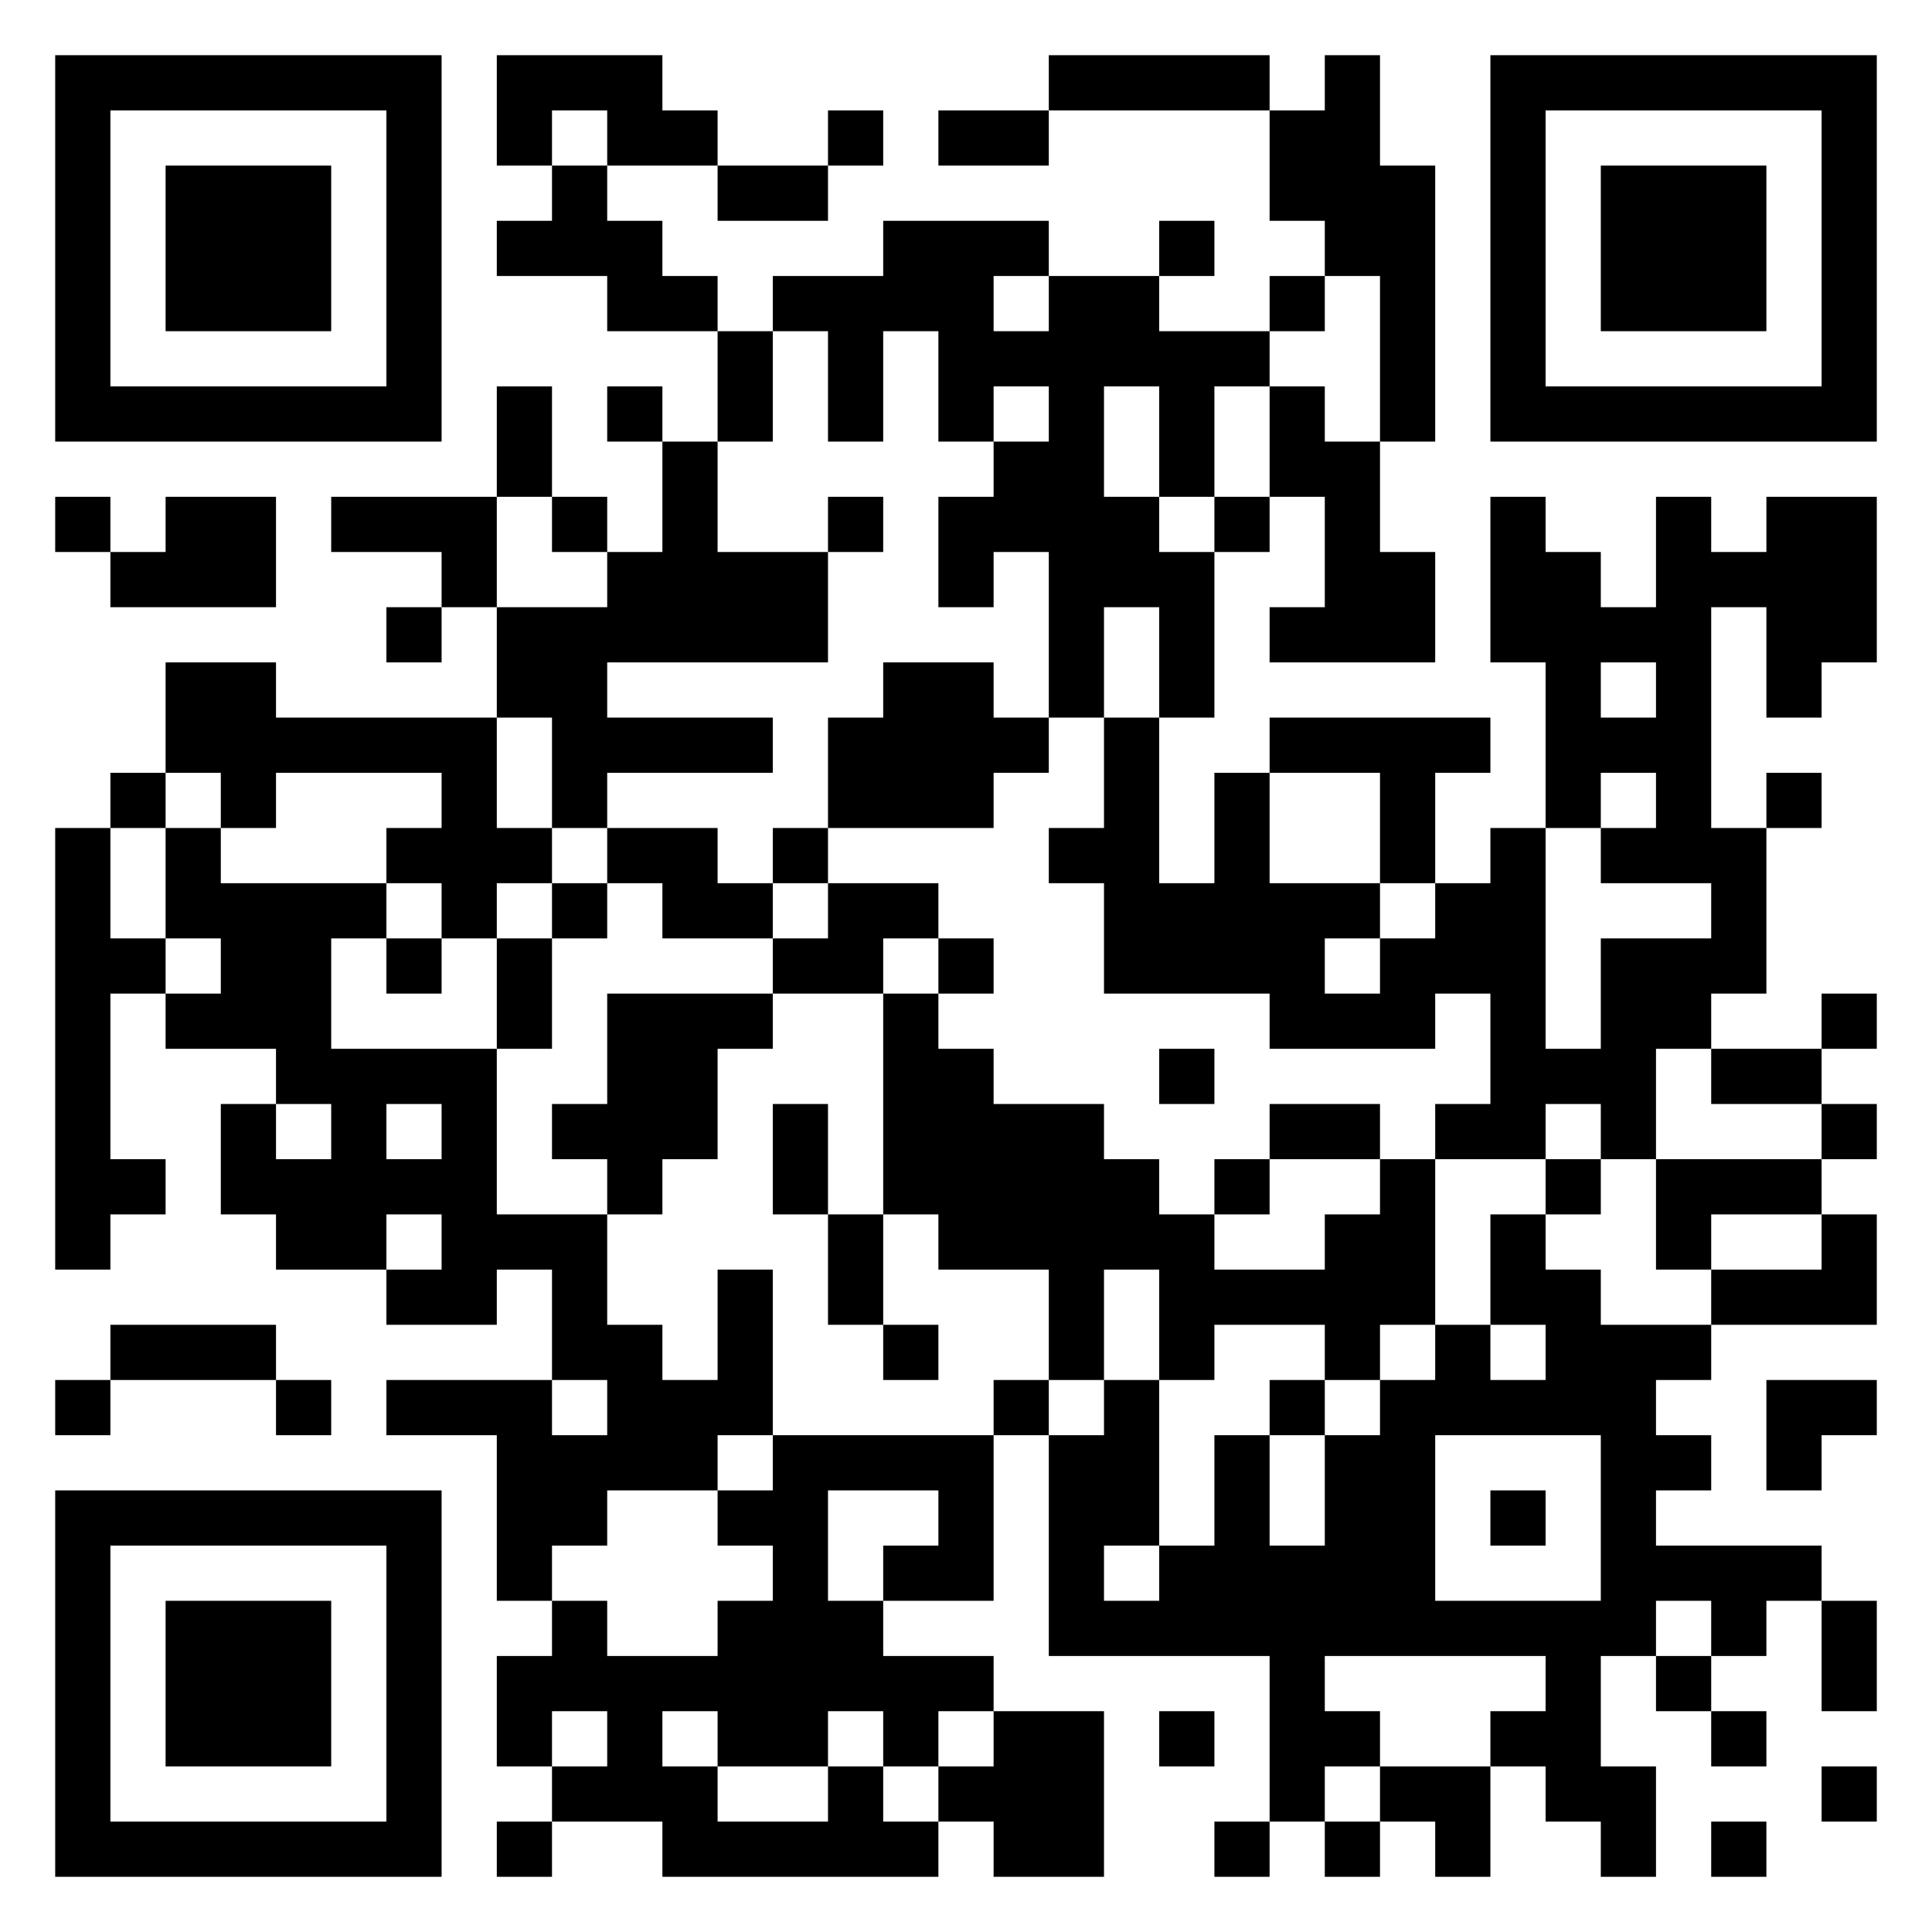
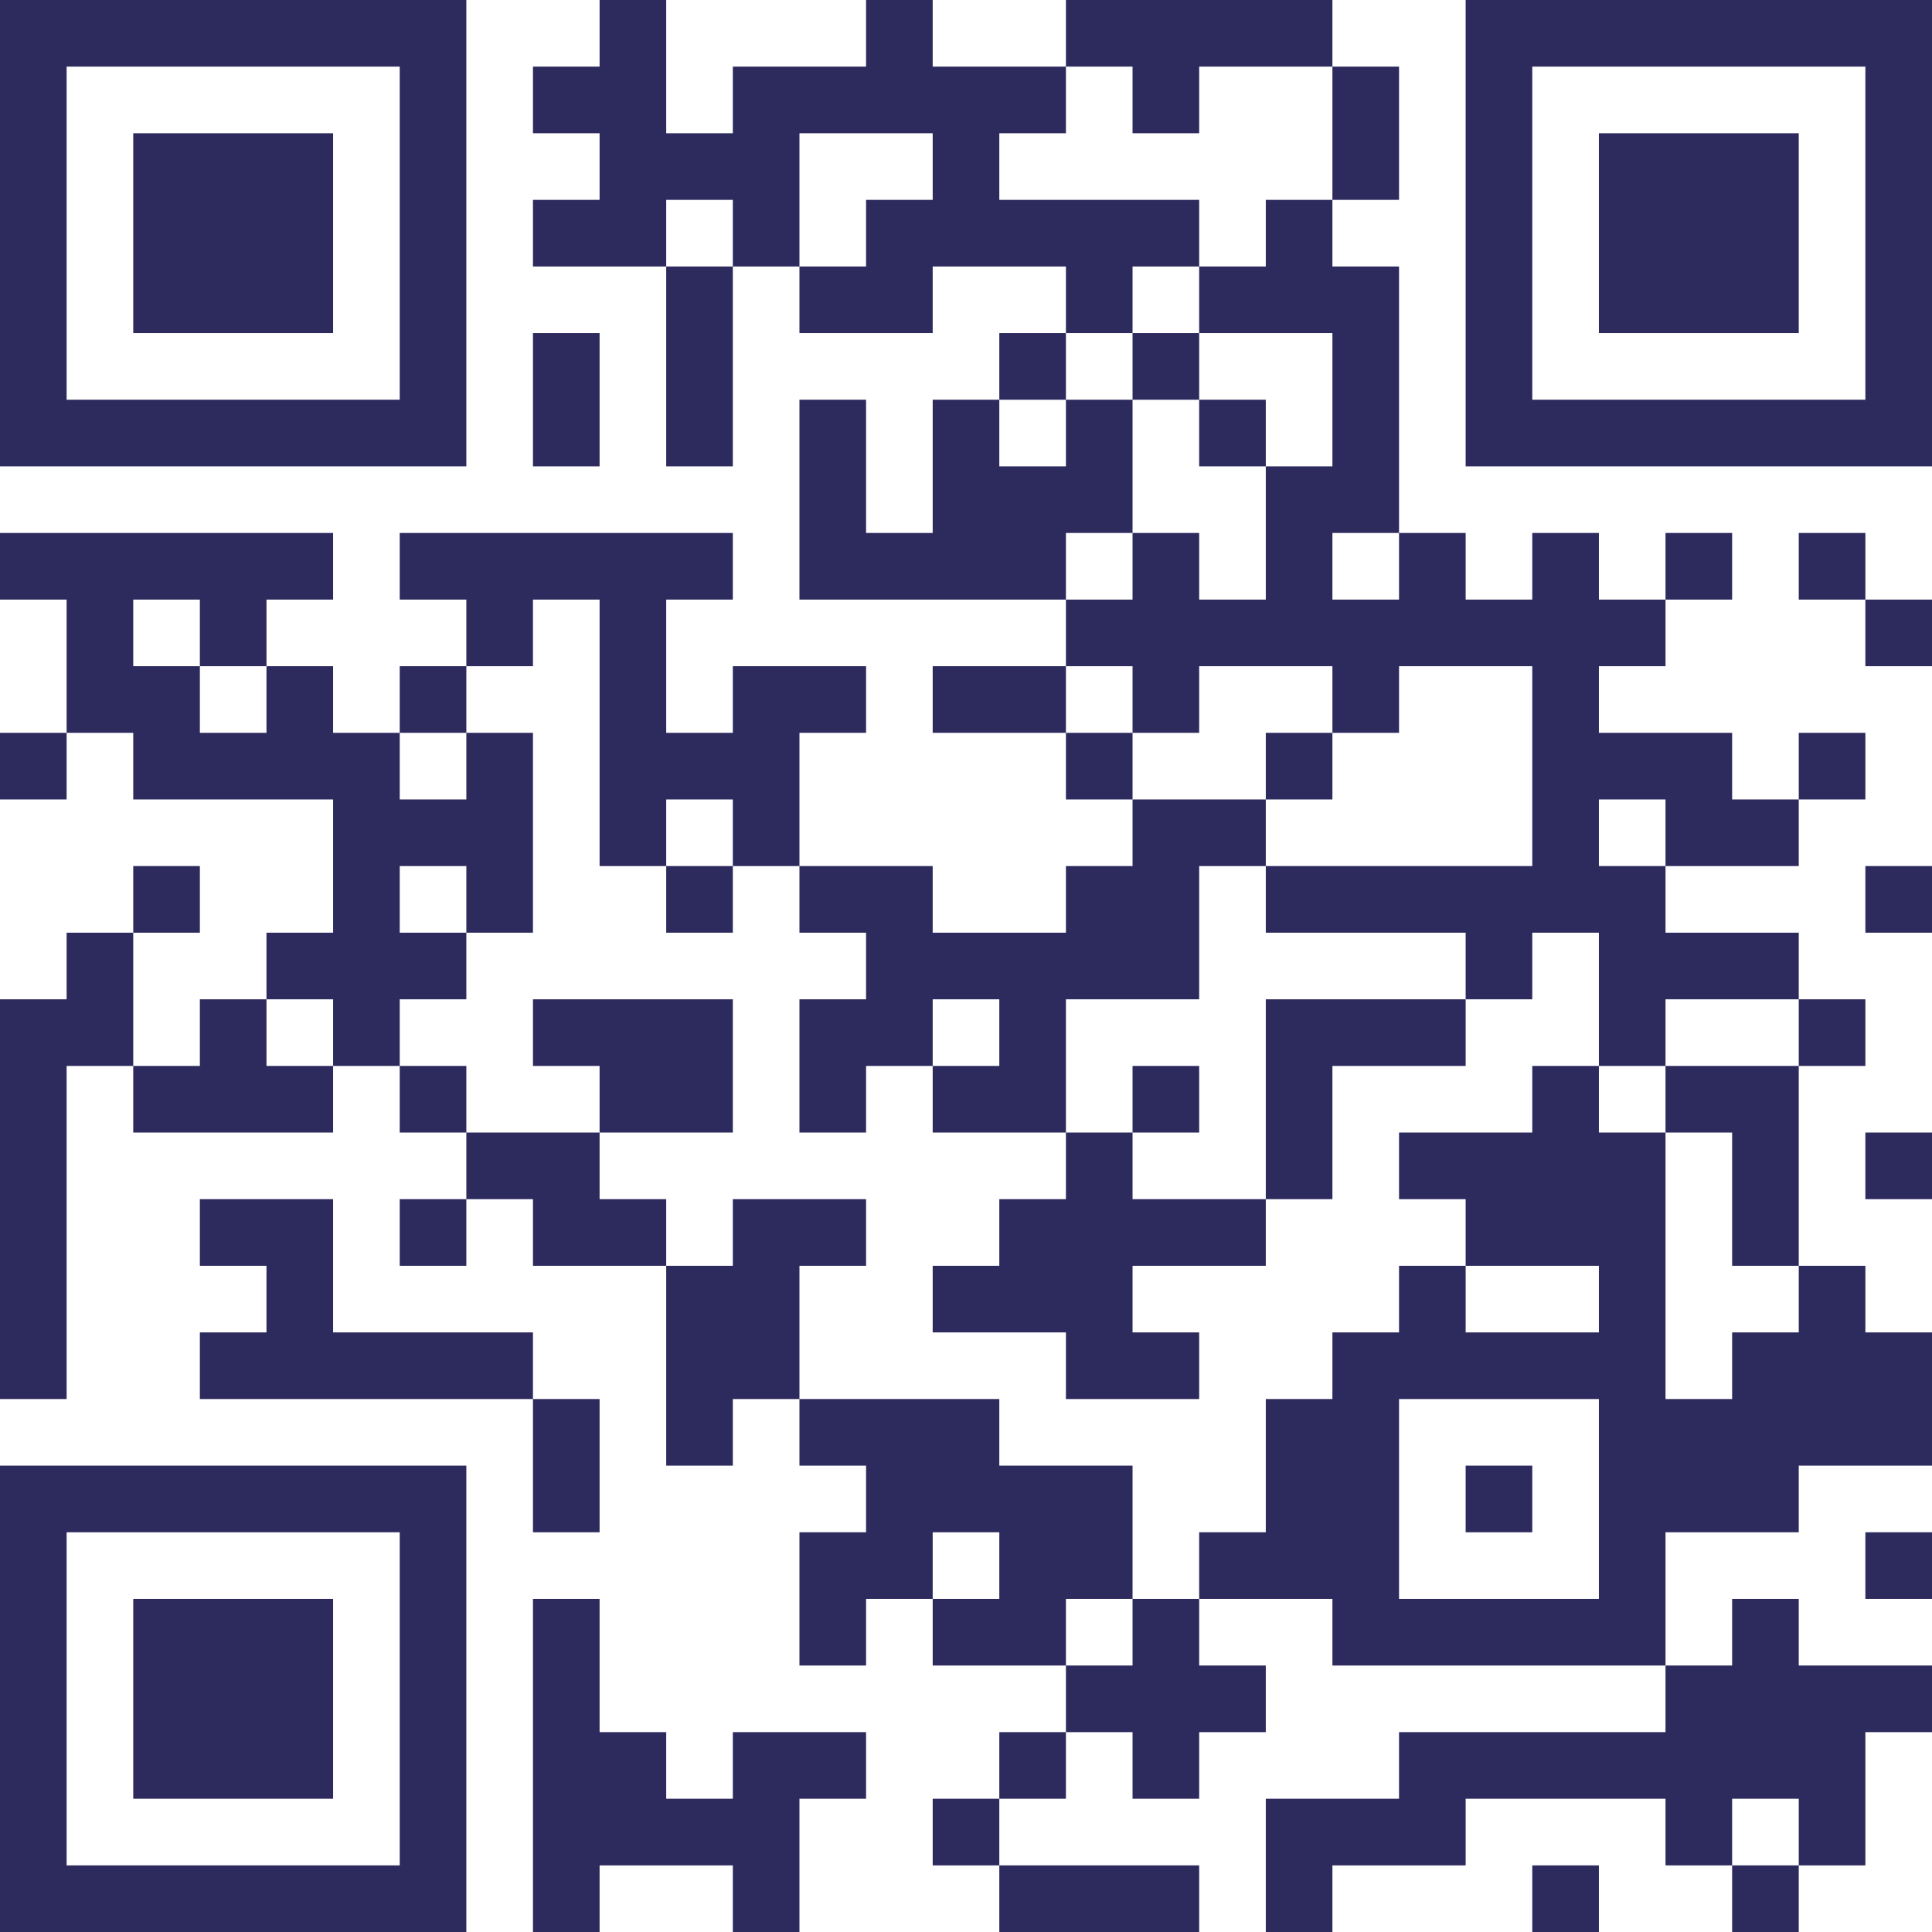
- <svg xmlns="http://www.w3.org/2000/svg" width="14mm" height="14mm" version="1.1" viewBox="0 0 14 14">
-   <path d="M0.4,0.4H0.8V0.8H0.4zM0.8,0.4H1.2V0.8H0.8zM1.2,0.4H1.6V0.8H1.2zM1.6,0.4H2V0.8H1.6zM2,0.4H2.4V0.8H2zM2.4,0.4H2.8V0.8H2.4zM2.8,0.4H3.2V0.8H2.8zM3.6,0.4H4V0.8H3.6zM4,0.4H4.4V0.8H4zM4.4,0.4H4.8V0.8H4.4zM7.6,0.4H8V0.8H7.6zM8,0.4H8.4V0.8H8zM8.4,0.4H8.8V0.8H8.4zM8.8,0.4H9.2V0.8H8.8zM9.6,0.4H10V0.8H9.6zM10.8,0.4H11.2V0.8H10.8zM11.2,0.4H11.6V0.8H11.2zM11.6,0.4H12V0.8H11.6zM12,0.4H12.4V0.8H12zM12.4,0.4H12.8V0.8H12.4zM12.8,0.4H13.2V0.8H12.8zM13.2,0.4H13.6V0.8H13.2zM0.4,0.8H0.8V1.2H0.4zM2.8,0.8H3.2V1.2H2.8zM3.6,0.8H4V1.2H3.6zM4.4,0.8H4.8V1.2H4.4zM4.8,0.8H5.2V1.2H4.8zM6,0.8H6.4V1.2H6zM6.8,0.8H7.2V1.2H6.8zM7.2,0.8H7.6V1.2H7.2zM9.2,0.8H9.6V1.2H9.2zM9.6,0.8H10V1.2H9.6zM10.8,0.8H11.2V1.2H10.8zM13.2,0.8H13.6V1.2H13.2zM0.4,1.2H0.8V1.6H0.4zM1.2,1.2H1.6V1.6H1.2zM1.6,1.2H2V1.6H1.6zM2,1.2H2.4V1.6H2zM2.8,1.2H3.2V1.6H2.8zM4,1.2H4.4V1.6H4zM5.2,1.2H5.6V1.6H5.2zM5.6,1.2H6V1.6H5.6zM9.2,1.2H9.6V1.6H9.2zM9.6,1.2H10V1.6H9.6zM10,1.2H10.4V1.6H10zM10.8,1.2H11.2V1.6H10.8zM11.6,1.2H12V1.6H11.6zM12,1.2H12.4V1.6H12zM12.4,1.2H12.8V1.6H12.4zM13.2,1.2H13.6V1.6H13.2zM0.4,1.6H0.8V2H0.4zM1.2,1.6H1.6V2H1.2zM1.6,1.6H2V2H1.6zM2,1.6H2.4V2H2zM2.8,1.6H3.2V2H2.8zM3.6,1.6H4V2H3.6zM4,1.6H4.4V2H4zM4.4,1.6H4.8V2H4.4zM6.4,1.6H6.8V2H6.4zM6.8,1.6H7.2V2H6.8zM7.2,1.6H7.6V2H7.2zM8.4,1.6H8.8V2H8.4zM9.6,1.6H10V2H9.6zM10,1.6H10.4V2H10zM10.8,1.6H11.2V2H10.8zM11.6,1.6H12V2H11.6zM12,1.6H12.4V2H12zM12.4,1.6H12.8V2H12.4zM13.2,1.6H13.6V2H13.2zM0.4,2H0.8V2.4H0.4zM1.2,2H1.6V2.4H1.2zM1.6,2H2V2.4H1.6zM2,2H2.4V2.4H2zM2.8,2H3.2V2.4H2.8zM4.4,2H4.8V2.4H4.4zM4.8,2H5.2V2.4H4.8zM5.6,2H6V2.4H5.6zM6,2H6.4V2.4H6zM6.4,2H6.8V2.4H6.4zM6.8,2H7.2V2.4H6.8zM7.6,2H8V2.4H7.6zM8,2H8.4V2.4H8zM9.2,2H9.6V2.4H9.2zM10,2H10.4V2.4H10zM10.8,2H11.2V2.4H10.8zM11.6,2H12V2.4H11.6zM12,2H12.4V2.4H12zM12.4,2H12.8V2.4H12.4zM13.2,2H13.6V2.4H13.2zM0.4,2.4H0.8V2.8H0.4zM2.8,2.4H3.2V2.8H2.8zM5.2,2.4H5.6V2.8H5.2zM6,2.4H6.4V2.8H6zM6.8,2.4H7.2V2.8H6.8zM7.2,2.4H7.6V2.8H7.2zM7.6,2.4H8V2.8H7.6zM8,2.4H8.4V2.8H8zM8.4,2.4H8.8V2.8H8.4zM8.8,2.4H9.2V2.8H8.8zM10,2.4H10.4V2.8H10zM10.8,2.4H11.2V2.8H10.8zM13.2,2.4H13.6V2.8H13.2zM0.4,2.8H0.8V3.2H0.4zM0.8,2.8H1.2V3.2H0.8zM1.2,2.8H1.6V3.2H1.2zM1.6,2.8H2V3.2H1.6zM2,2.8H2.4V3.2H2zM2.4,2.8H2.8V3.2H2.4zM2.8,2.8H3.2V3.2H2.8zM3.6,2.8H4V3.2H3.6zM4.4,2.8H4.8V3.2H4.4zM5.2,2.8H5.6V3.2H5.2zM6,2.8H6.4V3.2H6zM6.8,2.8H7.2V3.2H6.8zM7.6,2.8H8V3.2H7.6zM8.4,2.8H8.8V3.2H8.4zM9.2,2.8H9.6V3.2H9.2zM10,2.8H10.4V3.2H10zM10.8,2.8H11.2V3.2H10.8zM11.2,2.8H11.6V3.2H11.2zM11.6,2.8H12V3.2H11.6zM12,2.8H12.4V3.2H12zM12.4,2.8H12.8V3.2H12.4zM12.8,2.8H13.2V3.2H12.8zM13.2,2.8H13.6V3.2H13.2zM3.6,3.2H4V3.6H3.6zM4.8,3.2H5.2V3.6H4.8zM7.2,3.2H7.6V3.6H7.2zM7.6,3.2H8V3.6H7.6zM8.4,3.2H8.8V3.6H8.4zM9.2,3.2H9.6V3.6H9.2zM9.6,3.2H10V3.6H9.6zM0.4,3.6H0.8V4H0.4zM1.2,3.6H1.6V4H1.2zM1.6,3.6H2V4H1.6zM2.4,3.6H2.8V4H2.4zM2.8,3.6H3.2V4H2.8zM3.2,3.6H3.6V4H3.2zM4,3.6H4.4V4H4zM4.8,3.6H5.2V4H4.8zM6,3.6H6.4V4H6zM6.8,3.6H7.2V4H6.8zM7.2,3.6H7.6V4H7.2zM7.6,3.6H8V4H7.6zM8,3.6H8.4V4H8zM8.8,3.6H9.2V4H8.8zM9.6,3.6H10V4H9.6zM10.8,3.6H11.2V4H10.8zM12,3.6H12.4V4H12zM12.8,3.6H13.2V4H12.8zM13.2,3.6H13.6V4H13.2zM0.8,4H1.2V4.4H0.8zM1.2,4H1.6V4.4H1.2zM1.6,4H2V4.4H1.6zM3.2,4H3.6V4.4H3.2zM4.4,4H4.8V4.4H4.4zM4.8,4H5.2V4.4H4.8zM5.2,4H5.6V4.4H5.2zM5.6,4H6V4.4H5.6zM6.8,4H7.2V4.4H6.8zM7.6,4H8V4.4H7.6zM8,4H8.4V4.4H8zM8.4,4H8.8V4.4H8.4zM9.6,4H10V4.4H9.6zM10,4H10.4V4.4H10zM10.8,4H11.2V4.4H10.8zM11.2,4H11.6V4.4H11.2zM12,4H12.4V4.4H12zM12.4,4H12.8V4.4H12.4zM12.8,4H13.2V4.4H12.8zM13.2,4H13.6V4.4H13.2zM2.8,4.4H3.2V4.8H2.8zM3.6,4.4H4V4.8H3.6zM4,4.4H4.4V4.8H4zM4.4,4.4H4.8V4.8H4.4zM4.8,4.4H5.2V4.8H4.8zM5.2,4.4H5.6V4.8H5.2zM5.6,4.4H6V4.8H5.6zM7.6,4.4H8V4.8H7.6zM8.4,4.4H8.8V4.8H8.4zM9.2,4.4H9.6V4.8H9.2zM9.6,4.4H10V4.8H9.6zM10,4.4H10.4V4.8H10zM10.8,4.4H11.2V4.8H10.8zM11.2,4.4H11.6V4.8H11.2zM11.6,4.4H12V4.8H11.6zM12,4.4H12.4V4.8H12zM12.8,4.4H13.2V4.8H12.8zM13.2,4.4H13.6V4.8H13.2zM1.2,4.8H1.6V5.2H1.2zM1.6,4.8H2V5.2H1.6zM3.6,4.8H4V5.2H3.6zM4,4.8H4.4V5.2H4zM6.4,4.8H6.8V5.2H6.4zM6.8,4.8H7.2V5.2H6.8zM7.6,4.8H8V5.2H7.6zM8.4,4.8H8.8V5.2H8.4zM11.2,4.8H11.6V5.2H11.2zM12,4.8H12.4V5.2H12zM12.8,4.8H13.2V5.2H12.8zM1.2,5.2H1.6V5.6H1.2zM1.6,5.2H2V5.6H1.6zM2,5.2H2.4V5.6H2zM2.4,5.2H2.8V5.6H2.4zM2.8,5.2H3.2V5.6H2.8zM3.2,5.2H3.6V5.6H3.2zM4,5.2H4.4V5.6H4zM4.4,5.2H4.8V5.6H4.4zM4.8,5.2H5.2V5.6H4.8zM5.2,5.2H5.6V5.6H5.2zM6,5.2H6.4V5.6H6zM6.4,5.2H6.8V5.6H6.4zM6.8,5.2H7.2V5.6H6.8zM7.2,5.2H7.6V5.6H7.2zM8,5.2H8.4V5.6H8zM9.2,5.2H9.6V5.6H9.2zM9.6,5.2H10V5.6H9.6zM10,5.2H10.4V5.6H10zM10.4,5.2H10.8V5.6H10.4zM11.2,5.2H11.6V5.6H11.2zM11.6,5.2H12V5.6H11.6zM12,5.2H12.4V5.6H12zM0.8,5.6H1.2V6H0.8zM1.6,5.6H2V6H1.6zM3.2,5.6H3.6V6H3.2zM4,5.6H4.4V6H4zM6,5.6H6.4V6H6zM6.4,5.6H6.8V6H6.4zM6.8,5.6H7.2V6H6.8zM8,5.6H8.4V6H8zM8.8,5.6H9.2V6H8.8zM10,5.6H10.4V6H10zM11.2,5.6H11.6V6H11.2zM12,5.6H12.4V6H12zM12.8,5.6H13.2V6H12.8zM0.4,6H0.8V6.4H0.4zM1.2,6H1.6V6.4H1.2zM2.8,6H3.2V6.4H2.8zM3.2,6H3.6V6.4H3.2zM3.6,6H4V6.4H3.6zM4.4,6H4.8V6.4H4.4zM4.8,6H5.2V6.4H4.8zM5.6,6H6V6.4H5.6zM7.6,6H8V6.4H7.6zM8,6H8.4V6.4H8zM8.8,6H9.2V6.4H8.8zM10,6H10.4V6.4H10zM10.8,6H11.2V6.4H10.8zM11.6,6H12V6.4H11.6zM12,6H12.4V6.4H12zM12.4,6H12.8V6.4H12.4zM0.4,6.4H0.8V6.8H0.4zM1.2,6.4H1.6V6.8H1.2zM1.6,6.4H2V6.8H1.6zM2,6.4H2.4V6.8H2zM2.4,6.4H2.8V6.8H2.4zM3.2,6.4H3.6V6.8H3.2zM4,6.4H4.4V6.8H4zM4.8,6.4H5.2V6.8H4.8zM5.2,6.4H5.6V6.8H5.2zM6,6.4H6.4V6.8H6zM6.4,6.4H6.8V6.8H6.4zM8,6.4H8.4V6.8H8zM8.4,6.4H8.8V6.8H8.4zM8.8,6.4H9.2V6.8H8.8zM9.2,6.4H9.6V6.8H9.2zM9.6,6.4H10V6.8H9.6zM10.4,6.4H10.8V6.8H10.4zM10.8,6.4H11.2V6.8H10.8zM12.4,6.4H12.8V6.8H12.4zM0.4,6.8H0.8V7.2H0.4zM0.8,6.8H1.2V7.2H0.8zM1.6,6.8H2V7.2H1.6zM2,6.8H2.4V7.2H2zM2.8,6.8H3.2V7.2H2.8zM3.6,6.8H4V7.2H3.6zM5.6,6.8H6V7.2H5.6zM6,6.8H6.4V7.2H6zM6.8,6.8H7.2V7.2H6.8zM8,6.8H8.4V7.2H8zM8.4,6.8H8.8V7.2H8.4zM8.8,6.8H9.2V7.2H8.8zM9.2,6.8H9.6V7.2H9.2zM10,6.8H10.4V7.2H10zM10.4,6.8H10.8V7.2H10.4zM10.8,6.8H11.2V7.2H10.8zM11.6,6.8H12V7.2H11.6zM12,6.8H12.4V7.2H12zM12.4,6.8H12.8V7.2H12.4zM0.4,7.2H0.8V7.6H0.4zM1.2,7.2H1.6V7.6H1.2zM1.6,7.2H2V7.6H1.6zM2,7.2H2.4V7.6H2zM3.6,7.2H4V7.6H3.6zM4.4,7.2H4.8V7.6H4.4zM4.8,7.2H5.2V7.6H4.8zM5.2,7.2H5.6V7.6H5.2zM6.4,7.2H6.8V7.6H6.4zM9.2,7.2H9.6V7.6H9.2zM9.6,7.2H10V7.6H9.6zM10,7.2H10.4V7.6H10zM10.8,7.2H11.2V7.6H10.8zM11.6,7.2H12V7.6H11.6zM12,7.2H12.4V7.6H12zM13.2,7.2H13.6V7.6H13.2zM0.4,7.6H0.8V8H0.4zM2,7.6H2.4V8H2zM2.4,7.6H2.8V8H2.4zM2.8,7.6H3.2V8H2.8zM3.2,7.6H3.6V8H3.2zM4.4,7.6H4.8V8H4.4zM4.8,7.6H5.2V8H4.8zM6.4,7.6H6.8V8H6.4zM6.8,7.6H7.2V8H6.8zM8.4,7.6H8.8V8H8.4zM10.8,7.6H11.2V8H10.8zM11.2,7.6H11.6V8H11.2zM11.6,7.6H12V8H11.6zM12.4,7.6H12.8V8H12.4zM12.8,7.6H13.2V8H12.8zM0.4,8H0.8V8.4H0.4zM1.6,8H2V8.4H1.6zM2.4,8H2.8V8.4H2.4zM3.2,8H3.6V8.4H3.2zM4,8H4.4V8.4H4zM4.4,8H4.8V8.4H4.4zM4.8,8H5.2V8.4H4.8zM5.6,8H6V8.4H5.6zM6.4,8H6.8V8.4H6.4zM6.8,8H7.2V8.4H6.8zM7.2,8H7.6V8.4H7.2zM7.6,8H8V8.4H7.6zM9.2,8H9.6V8.4H9.2zM9.6,8H10V8.4H9.6zM10.4,8H10.8V8.4H10.4zM10.8,8H11.2V8.4H10.8zM11.6,8H12V8.4H11.6zM13.2,8H13.6V8.4H13.2zM0.4,8.4H0.8V8.8H0.4zM0.8,8.4H1.2V8.8H0.8zM1.6,8.4H2V8.8H1.6zM2,8.4H2.4V8.8H2zM2.4,8.4H2.8V8.8H2.4zM2.8,8.4H3.2V8.8H2.8zM3.2,8.4H3.6V8.8H3.2zM4.4,8.4H4.8V8.8H4.4zM5.6,8.4H6V8.8H5.6zM6.4,8.4H6.8V8.8H6.4zM6.8,8.4H7.2V8.8H6.8zM7.2,8.4H7.6V8.8H7.2zM7.6,8.4H8V8.8H7.6zM8,8.4H8.4V8.8H8zM8.8,8.4H9.2V8.8H8.8zM10,8.4H10.4V8.8H10zM11.2,8.4H11.6V8.8H11.2zM12,8.4H12.4V8.8H12zM12.4,8.4H12.8V8.8H12.4zM12.8,8.4H13.2V8.8H12.8zM0.4,8.8H0.8V9.2H0.4zM2,8.8H2.4V9.2H2zM2.4,8.8H2.8V9.2H2.4zM3.2,8.8H3.6V9.2H3.2zM3.6,8.8H4V9.2H3.6zM4,8.8H4.4V9.2H4zM6,8.8H6.4V9.2H6zM6.8,8.8H7.2V9.2H6.8zM7.2,8.8H7.6V9.2H7.2zM7.6,8.8H8V9.2H7.6zM8,8.8H8.4V9.2H8zM8.4,8.8H8.8V9.2H8.4zM9.6,8.8H10V9.2H9.6zM10,8.8H10.4V9.2H10zM10.8,8.8H11.2V9.2H10.8zM12,8.8H12.4V9.2H12zM13.2,8.8H13.6V9.2H13.2zM2.8,9.2H3.2V9.6H2.8zM3.2,9.2H3.6V9.6H3.2zM4,9.2H4.4V9.6H4zM5.2,9.2H5.6V9.6H5.2zM6,9.2H6.4V9.6H6zM7.6,9.2H8V9.6H7.6zM8.4,9.2H8.8V9.6H8.4zM8.8,9.2H9.2V9.6H8.8zM9.2,9.2H9.6V9.6H9.2zM9.6,9.2H10V9.6H9.6zM10,9.2H10.4V9.6H10zM10.8,9.2H11.2V9.6H10.8zM11.2,9.2H11.6V9.6H11.2zM12.4,9.2H12.8V9.6H12.4zM12.8,9.2H13.2V9.6H12.8zM13.2,9.2H13.6V9.6H13.2zM0.8,9.6H1.2V10H0.8zM1.2,9.6H1.6V10H1.2zM1.6,9.6H2V10H1.6zM4,9.6H4.4V10H4zM4.4,9.6H4.8V10H4.4zM5.2,9.6H5.6V10H5.2zM6.4,9.6H6.8V10H6.4zM7.6,9.6H8V10H7.6zM8.4,9.6H8.8V10H8.4zM9.6,9.6H10V10H9.6zM10.4,9.6H10.8V10H10.4zM11.2,9.6H11.6V10H11.2zM11.6,9.6H12V10H11.6zM12,9.6H12.4V10H12zM0.4,10H0.8V10.4H0.4zM2,10H2.4V10.4H2zM2.8,10H3.2V10.4H2.8zM3.2,10H3.6V10.4H3.2zM3.6,10H4V10.4H3.6zM4.4,10H4.8V10.4H4.4zM4.8,10H5.2V10.4H4.8zM5.2,10H5.6V10.4H5.2zM7.2,10H7.6V10.4H7.2zM8,10H8.4V10.4H8zM9.2,10H9.6V10.4H9.2zM10,10H10.4V10.4H10zM10.4,10H10.8V10.4H10.4zM10.8,10H11.2V10.4H10.8zM11.2,10H11.6V10.4H11.2zM11.6,10H12V10.4H11.6zM12.8,10H13.2V10.4H12.8zM13.2,10H13.6V10.4H13.2zM3.6,10.4H4V10.8H3.6zM4,10.4H4.4V10.8H4zM4.4,10.4H4.8V10.8H4.4zM4.8,10.4H5.2V10.8H4.8zM5.6,10.4H6V10.8H5.6zM6,10.4H6.4V10.8H6zM6.4,10.4H6.8V10.8H6.4zM6.8,10.4H7.2V10.8H6.8zM7.6,10.4H8V10.8H7.6zM8,10.4H8.4V10.8H8zM8.8,10.4H9.2V10.8H8.8zM9.6,10.4H10V10.8H9.6zM10,10.4H10.4V10.8H10zM11.6,10.4H12V10.8H11.6zM12,10.4H12.4V10.8H12zM12.8,10.4H13.2V10.8H12.8zM0.4,10.8H0.8V11.2H0.4zM0.8,10.8H1.2V11.2H0.8zM1.2,10.8H1.6V11.2H1.2zM1.6,10.8H2V11.2H1.6zM2,10.8H2.4V11.2H2zM2.4,10.8H2.8V11.2H2.4zM2.8,10.8H3.2V11.2H2.8zM3.6,10.8H4V11.2H3.6zM4,10.8H4.4V11.2H4zM5.2,10.8H5.6V11.2H5.2zM5.6,10.8H6V11.2H5.6zM6.8,10.8H7.2V11.2H6.8zM7.6,10.8H8V11.2H7.6zM8,10.8H8.4V11.2H8zM8.8,10.8H9.2V11.2H8.8zM9.6,10.8H10V11.2H9.6zM10,10.8H10.4V11.2H10zM10.8,10.8H11.2V11.2H10.8zM11.6,10.8H12V11.2H11.6zM0.4,11.2H0.8V11.6H0.4zM2.8,11.2H3.2V11.6H2.8zM3.6,11.2H4V11.6H3.6zM5.6,11.2H6V11.6H5.6zM6.4,11.2H6.8V11.6H6.4zM6.8,11.2H7.2V11.6H6.8zM7.6,11.2H8V11.6H7.6zM8.4,11.2H8.8V11.6H8.4zM8.8,11.2H9.2V11.6H8.8zM9.2,11.2H9.6V11.6H9.2zM9.6,11.2H10V11.6H9.6zM10,11.2H10.4V11.6H10zM11.6,11.2H12V11.6H11.6zM12,11.2H12.4V11.6H12zM12.4,11.2H12.8V11.6H12.4zM12.8,11.2H13.2V11.6H12.8zM0.4,11.6H0.8V12H0.4zM1.2,11.6H1.6V12H1.2zM1.6,11.6H2V12H1.6zM2,11.6H2.4V12H2zM2.8,11.6H3.2V12H2.8zM4,11.6H4.4V12H4zM5.2,11.6H5.6V12H5.2zM5.6,11.6H6V12H5.6zM6,11.6H6.4V12H6zM7.6,11.6H8V12H7.6zM8,11.6H8.4V12H8zM8.4,11.6H8.8V12H8.4zM8.8,11.6H9.2V12H8.8zM9.2,11.6H9.6V12H9.2zM9.6,11.6H10V12H9.6zM10,11.6H10.4V12H10zM10.4,11.6H10.8V12H10.4zM10.8,11.6H11.2V12H10.8zM11.2,11.6H11.6V12H11.2zM11.6,11.6H12V12H11.6zM12.4,11.6H12.8V12H12.4zM13.2,11.6H13.6V12H13.2zM0.4,12H0.8V12.4H0.4zM1.2,12H1.6V12.4H1.2zM1.6,12H2V12.4H1.6zM2,12H2.4V12.4H2zM2.8,12H3.2V12.4H2.8zM3.6,12H4V12.4H3.6zM4,12H4.4V12.4H4zM4.4,12H4.8V12.4H4.4zM4.8,12H5.2V12.4H4.8zM5.2,12H5.6V12.4H5.2zM5.6,12H6V12.4H5.6zM6,12H6.4V12.4H6zM6.4,12H6.8V12.4H6.4zM6.8,12H7.2V12.4H6.8zM9.2,12H9.6V12.4H9.2zM11.2,12H11.6V12.4H11.2zM12,12H12.4V12.4H12zM13.2,12H13.6V12.4H13.2zM0.4,12.4H0.8V12.8H0.4zM1.2,12.4H1.6V12.8H1.2zM1.6,12.4H2V12.8H1.6zM2,12.4H2.4V12.8H2zM2.8,12.4H3.2V12.8H2.8zM3.6,12.4H4V12.8H3.6zM4.4,12.4H4.8V12.8H4.4zM5.2,12.4H5.6V12.8H5.2zM5.6,12.4H6V12.8H5.6zM6.4,12.4H6.8V12.8H6.4zM7.2,12.4H7.6V12.8H7.2zM7.6,12.4H8V12.8H7.6zM8.4,12.4H8.8V12.8H8.4zM9.2,12.4H9.6V12.8H9.2zM9.6,12.4H10V12.8H9.6zM10.8,12.4H11.2V12.8H10.8zM11.2,12.4H11.6V12.8H11.2zM12.4,12.4H12.8V12.8H12.4zM0.4,12.8H0.8V13.2H0.4zM2.8,12.8H3.2V13.2H2.8zM4,12.8H4.4V13.2H4zM4.4,12.8H4.8V13.2H4.4zM4.8,12.8H5.2V13.2H4.8zM6,12.8H6.4V13.2H6zM6.8,12.8H7.2V13.2H6.8zM7.2,12.8H7.6V13.2H7.2zM7.6,12.8H8V13.2H7.6zM9.2,12.8H9.6V13.2H9.2zM10,12.8H10.4V13.2H10zM10.4,12.8H10.8V13.2H10.4zM11.2,12.8H11.6V13.2H11.2zM11.6,12.8H12V13.2H11.6zM13.2,12.8H13.6V13.2H13.2zM0.4,13.2H0.8V13.6H0.4zM0.8,13.2H1.2V13.6H0.8zM1.2,13.2H1.6V13.6H1.2zM1.6,13.2H2V13.6H1.6zM2,13.2H2.4V13.6H2zM2.4,13.2H2.8V13.6H2.4zM2.8,13.2H3.2V13.6H2.8zM3.6,13.2H4V13.6H3.6zM4.8,13.2H5.2V13.6H4.8zM5.2,13.2H5.6V13.6H5.2zM5.6,13.2H6V13.6H5.6zM6,13.2H6.4V13.6H6zM6.4,13.2H6.8V13.6H6.4zM7.2,13.2H7.6V13.6H7.2zM7.6,13.2H8V13.6H7.6zM8.8,13.2H9.2V13.6H8.8zM9.6,13.2H10V13.6H9.6zM10.4,13.2H10.8V13.6H10.4zM11.6,13.2H12V13.6H11.6zM12.4,13.2H12.8V13.6H12.4z" id="qr-path" fill="#000000" fill-opacity="1" fill-rule="nonzero" stroke="none" />
+ <svg xmlns="http://www.w3.org/2000/svg" version="1.1" width="116" height="116">
+   <rect style="fill:rgb(255, 255, 255);fill-opacity:1" x="0" y="0" width="116" height="116" />
+   <g id="elements">
+     <path style="fill:rgb(45, 42, 94)" d="M 0,0 l 4,0 0,4 -4,0 z M 4,0 l 4,0 0,4 -4,0 z M 8,0 l 4,0 0,4 -4,0 z M 12,0 l 4,0 0,4 -4,0 z M 16,0 l 4,0 0,4 -4,0 z M 20,0 l 4,0 0,4 -4,0 z M 24,0 l 4,0 0,4 -4,0 z M 36,0 l 4,0 0,4 -4,0 z M 52,0 l 4,0 0,4 -4,0 z M 64,0 l 4,0 0,4 -4,0 z M 68,0 l 4,0 0,4 -4,0 z M 72,0 l 4,0 0,4 -4,0 z M 76,0 l 4,0 0,4 -4,0 z M 88,0 l 4,0 0,4 -4,0 z M 92,0 l 4,0 0,4 -4,0 z M 96,0 l 4,0 0,4 -4,0 z M 100,0 l 4,0 0,4 -4,0 z M 104,0 l 4,0 0,4 -4,0 z M 108,0 l 4,0 0,4 -4,0 z M 112,0 l 4,0 0,4 -4,0 z M 0,4 l 4,0 0,4 -4,0 z M 24,4 l 4,0 0,4 -4,0 z M 32,4 l 4,0 0,4 -4,0 z M 36,4 l 4,0 0,4 -4,0 z M 44,4 l 4,0 0,4 -4,0 z M 48,4 l 4,0 0,4 -4,0 z M 52,4 l 4,0 0,4 -4,0 z M 56,4 l 4,0 0,4 -4,0 z M 60,4 l 4,0 0,4 -4,0 z M 68,4 l 4,0 0,4 -4,0 z M 80,4 l 4,0 0,4 -4,0 z M 88,4 l 4,0 0,4 -4,0 z M 112,4 l 4,0 0,4 -4,0 z M 0,8 l 4,0 0,4 -4,0 z M 8,8 l 4,0 0,4 -4,0 z M 12,8 l 4,0 0,4 -4,0 z M 16,8 l 4,0 0,4 -4,0 z M 24,8 l 4,0 0,4 -4,0 z M 36,8 l 4,0 0,4 -4,0 z M 40,8 l 4,0 0,4 -4,0 z M 44,8 l 4,0 0,4 -4,0 z M 56,8 l 4,0 0,4 -4,0 z M 80,8 l 4,0 0,4 -4,0 z M 88,8 l 4,0 0,4 -4,0 z M 96,8 l 4,0 0,4 -4,0 z M 100,8 l 4,0 0,4 -4,0 z M 104,8 l 4,0 0,4 -4,0 z M 112,8 l 4,0 0,4 -4,0 z M 0,12 l 4,0 0,4 -4,0 z M 8,12 l 4,0 0,4 -4,0 z M 12,12 l 4,0 0,4 -4,0 z M 16,12 l 4,0 0,4 -4,0 z M 24,12 l 4,0 0,4 -4,0 z M 32,12 l 4,0 0,4 -4,0 z M 36,12 l 4,0 0,4 -4,0 z M 44,12 l 4,0 0,4 -4,0 z M 52,12 l 4,0 0,4 -4,0 z M 56,12 l 4,0 0,4 -4,0 z M 60,12 l 4,0 0,4 -4,0 z M 64,12 l 4,0 0,4 -4,0 z M 68,12 l 4,0 0,4 -4,0 z M 76,12 l 4,0 0,4 -4,0 z M 88,12 l 4,0 0,4 -4,0 z M 96,12 l 4,0 0,4 -4,0 z M 100,12 l 4,0 0,4 -4,0 z M 104,12 l 4,0 0,4 -4,0 z M 112,12 l 4,0 0,4 -4,0 z M 0,16 l 4,0 0,4 -4,0 z M 8,16 l 4,0 0,4 -4,0 z M 12,16 l 4,0 0,4 -4,0 z M 16,16 l 4,0 0,4 -4,0 z M 24,16 l 4,0 0,4 -4,0 z M 40,16 l 4,0 0,4 -4,0 z M 48,16 l 4,0 0,4 -4,0 z M 52,16 l 4,0 0,4 -4,0 z M 64,16 l 4,0 0,4 -4,0 z M 72,16 l 4,0 0,4 -4,0 z M 76,16 l 4,0 0,4 -4,0 z M 80,16 l 4,0 0,4 -4,0 z M 88,16 l 4,0 0,4 -4,0 z M 96,16 l 4,0 0,4 -4,0 z M 100,16 l 4,0 0,4 -4,0 z M 104,16 l 4,0 0,4 -4,0 z M 112,16 l 4,0 0,4 -4,0 z M 0,20 l 4,0 0,4 -4,0 z M 24,20 l 4,0 0,4 -4,0 z M 32,20 l 4,0 0,4 -4,0 z M 40,20 l 4,0 0,4 -4,0 z M 60,20 l 4,0 0,4 -4,0 z M 68,20 l 4,0 0,4 -4,0 z M 80,20 l 4,0 0,4 -4,0 z M 88,20 l 4,0 0,4 -4,0 z M 112,20 l 4,0 0,4 -4,0 z M 0,24 l 4,0 0,4 -4,0 z M 4,24 l 4,0 0,4 -4,0 z M 8,24 l 4,0 0,4 -4,0 z M 12,24 l 4,0 0,4 -4,0 z M 16,24 l 4,0 0,4 -4,0 z M 20,24 l 4,0 0,4 -4,0 z M 24,24 l 4,0 0,4 -4,0 z M 32,24 l 4,0 0,4 -4,0 z M 40,24 l 4,0 0,4 -4,0 z M 48,24 l 4,0 0,4 -4,0 z M 56,24 l 4,0 0,4 -4,0 z M 64,24 l 4,0 0,4 -4,0 z M 72,24 l 4,0 0,4 -4,0 z M 80,24 l 4,0 0,4 -4,0 z M 88,24 l 4,0 0,4 -4,0 z M 92,24 l 4,0 0,4 -4,0 z M 96,24 l 4,0 0,4 -4,0 z M 100,24 l 4,0 0,4 -4,0 z M 104,24 l 4,0 0,4 -4,0 z M 108,24 l 4,0 0,4 -4,0 z M 112,24 l 4,0 0,4 -4,0 z M 48,28 l 4,0 0,4 -4,0 z M 56,28 l 4,0 0,4 -4,0 z M 60,28 l 4,0 0,4 -4,0 z M 64,28 l 4,0 0,4 -4,0 z M 76,28 l 4,0 0,4 -4,0 z M 80,28 l 4,0 0,4 -4,0 z M 0,32 l 4,0 0,4 -4,0 z M 4,32 l 4,0 0,4 -4,0 z M 8,32 l 4,0 0,4 -4,0 z M 12,32 l 4,0 0,4 -4,0 z M 16,32 l 4,0 0,4 -4,0 z M 24,32 l 4,0 0,4 -4,0 z M 28,32 l 4,0 0,4 -4,0 z M 32,32 l 4,0 0,4 -4,0 z M 36,32 l 4,0 0,4 -4,0 z M 40,32 l 4,0 0,4 -4,0 z M 48,32 l 4,0 0,4 -4,0 z M 52,32 l 4,0 0,4 -4,0 z M 56,32 l 4,0 0,4 -4,0 z M 60,32 l 4,0 0,4 -4,0 z M 68,32 l 4,0 0,4 -4,0 z M 76,32 l 4,0 0,4 -4,0 z M 84,32 l 4,0 0,4 -4,0 z M 92,32 l 4,0 0,4 -4,0 z M 100,32 l 4,0 0,4 -4,0 z M 108,32 l 4,0 0,4 -4,0 z M 4,36 l 4,0 0,4 -4,0 z M 12,36 l 4,0 0,4 -4,0 z M 28,36 l 4,0 0,4 -4,0 z M 36,36 l 4,0 0,4 -4,0 z M 64,36 l 4,0 0,4 -4,0 z M 68,36 l 4,0 0,4 -4,0 z M 72,36 l 4,0 0,4 -4,0 z M 76,36 l 4,0 0,4 -4,0 z M 80,36 l 4,0 0,4 -4,0 z M 84,36 l 4,0 0,4 -4,0 z M 88,36 l 4,0 0,4 -4,0 z M 92,36 l 4,0 0,4 -4,0 z M 96,36 l 4,0 0,4 -4,0 z M 112,36 l 4,0 0,4 -4,0 z M 4,40 l 4,0 0,4 -4,0 z M 8,40 l 4,0 0,4 -4,0 z M 16,40 l 4,0 0,4 -4,0 z M 24,40 l 4,0 0,4 -4,0 z M 36,40 l 4,0 0,4 -4,0 z M 44,40 l 4,0 0,4 -4,0 z M 48,40 l 4,0 0,4 -4,0 z M 56,40 l 4,0 0,4 -4,0 z M 60,40 l 4,0 0,4 -4,0 z M 68,40 l 4,0 0,4 -4,0 z M 80,40 l 4,0 0,4 -4,0 z M 92,40 l 4,0 0,4 -4,0 z M 0,44 l 4,0 0,4 -4,0 z M 8,44 l 4,0 0,4 -4,0 z M 12,44 l 4,0 0,4 -4,0 z M 16,44 l 4,0 0,4 -4,0 z M 20,44 l 4,0 0,4 -4,0 z M 28,44 l 4,0 0,4 -4,0 z M 36,44 l 4,0 0,4 -4,0 z M 40,44 l 4,0 0,4 -4,0 z M 44,44 l 4,0 0,4 -4,0 z M 64,44 l 4,0 0,4 -4,0 z M 76,44 l 4,0 0,4 -4,0 z M 92,44 l 4,0 0,4 -4,0 z M 96,44 l 4,0 0,4 -4,0 z M 100,44 l 4,0 0,4 -4,0 z M 108,44 l 4,0 0,4 -4,0 z M 20,48 l 4,0 0,4 -4,0 z M 24,48 l 4,0 0,4 -4,0 z M 28,48 l 4,0 0,4 -4,0 z M 36,48 l 4,0 0,4 -4,0 z M 44,48 l 4,0 0,4 -4,0 z M 68,48 l 4,0 0,4 -4,0 z M 72,48 l 4,0 0,4 -4,0 z M 92,48 l 4,0 0,4 -4,0 z M 100,48 l 4,0 0,4 -4,0 z M 104,48 l 4,0 0,4 -4,0 z M 8,52 l 4,0 0,4 -4,0 z M 20,52 l 4,0 0,4 -4,0 z M 28,52 l 4,0 0,4 -4,0 z M 40,52 l 4,0 0,4 -4,0 z M 48,52 l 4,0 0,4 -4,0 z M 52,52 l 4,0 0,4 -4,0 z M 64,52 l 4,0 0,4 -4,0 z M 68,52 l 4,0 0,4 -4,0 z M 76,52 l 4,0 0,4 -4,0 z M 80,52 l 4,0 0,4 -4,0 z M 84,52 l 4,0 0,4 -4,0 z M 88,52 l 4,0 0,4 -4,0 z M 92,52 l 4,0 0,4 -4,0 z M 96,52 l 4,0 0,4 -4,0 z M 112,52 l 4,0 0,4 -4,0 z M 4,56 l 4,0 0,4 -4,0 z M 16,56 l 4,0 0,4 -4,0 z M 20,56 l 4,0 0,4 -4,0 z M 24,56 l 4,0 0,4 -4,0 z M 52,56 l 4,0 0,4 -4,0 z M 56,56 l 4,0 0,4 -4,0 z M 60,56 l 4,0 0,4 -4,0 z M 64,56 l 4,0 0,4 -4,0 z M 68,56 l 4,0 0,4 -4,0 z M 88,56 l 4,0 0,4 -4,0 z M 96,56 l 4,0 0,4 -4,0 z M 100,56 l 4,0 0,4 -4,0 z M 104,56 l 4,0 0,4 -4,0 z M 0,60 l 4,0 0,4 -4,0 z M 4,60 l 4,0 0,4 -4,0 z M 12,60 l 4,0 0,4 -4,0 z M 20,60 l 4,0 0,4 -4,0 z M 32,60 l 4,0 0,4 -4,0 z M 36,60 l 4,0 0,4 -4,0 z M 40,60 l 4,0 0,4 -4,0 z M 48,60 l 4,0 0,4 -4,0 z M 52,60 l 4,0 0,4 -4,0 z M 60,60 l 4,0 0,4 -4,0 z M 76,60 l 4,0 0,4 -4,0 z M 80,60 l 4,0 0,4 -4,0 z M 84,60 l 4,0 0,4 -4,0 z M 96,60 l 4,0 0,4 -4,0 z M 108,60 l 4,0 0,4 -4,0 z M 0,64 l 4,0 0,4 -4,0 z M 8,64 l 4,0 0,4 -4,0 z M 12,64 l 4,0 0,4 -4,0 z M 16,64 l 4,0 0,4 -4,0 z M 24,64 l 4,0 0,4 -4,0 z M 36,64 l 4,0 0,4 -4,0 z M 40,64 l 4,0 0,4 -4,0 z M 48,64 l 4,0 0,4 -4,0 z M 56,64 l 4,0 0,4 -4,0 z M 60,64 l 4,0 0,4 -4,0 z M 68,64 l 4,0 0,4 -4,0 z M 76,64 l 4,0 0,4 -4,0 z M 92,64 l 4,0 0,4 -4,0 z M 100,64 l 4,0 0,4 -4,0 z M 104,64 l 4,0 0,4 -4,0 z M 0,68 l 4,0 0,4 -4,0 z M 28,68 l 4,0 0,4 -4,0 z M 32,68 l 4,0 0,4 -4,0 z M 64,68 l 4,0 0,4 -4,0 z M 76,68 l 4,0 0,4 -4,0 z M 84,68 l 4,0 0,4 -4,0 z M 88,68 l 4,0 0,4 -4,0 z M 92,68 l 4,0 0,4 -4,0 z M 96,68 l 4,0 0,4 -4,0 z M 104,68 l 4,0 0,4 -4,0 z M 112,68 l 4,0 0,4 -4,0 z M 0,72 l 4,0 0,4 -4,0 z M 12,72 l 4,0 0,4 -4,0 z M 16,72 l 4,0 0,4 -4,0 z M 24,72 l 4,0 0,4 -4,0 z M 32,72 l 4,0 0,4 -4,0 z M 36,72 l 4,0 0,4 -4,0 z M 44,72 l 4,0 0,4 -4,0 z M 48,72 l 4,0 0,4 -4,0 z M 60,72 l 4,0 0,4 -4,0 z M 64,72 l 4,0 0,4 -4,0 z M 68,72 l 4,0 0,4 -4,0 z M 72,72 l 4,0 0,4 -4,0 z M 88,72 l 4,0 0,4 -4,0 z M 92,72 l 4,0 0,4 -4,0 z M 96,72 l 4,0 0,4 -4,0 z M 104,72 l 4,0 0,4 -4,0 z M 0,76 l 4,0 0,4 -4,0 z M 16,76 l 4,0 0,4 -4,0 z M 40,76 l 4,0 0,4 -4,0 z M 44,76 l 4,0 0,4 -4,0 z M 56,76 l 4,0 0,4 -4,0 z M 60,76 l 4,0 0,4 -4,0 z M 64,76 l 4,0 0,4 -4,0 z M 84,76 l 4,0 0,4 -4,0 z M 96,76 l 4,0 0,4 -4,0 z M 108,76 l 4,0 0,4 -4,0 z M 0,80 l 4,0 0,4 -4,0 z M 12,80 l 4,0 0,4 -4,0 z M 16,80 l 4,0 0,4 -4,0 z M 20,80 l 4,0 0,4 -4,0 z M 24,80 l 4,0 0,4 -4,0 z M 28,80 l 4,0 0,4 -4,0 z M 40,80 l 4,0 0,4 -4,0 z M 44,80 l 4,0 0,4 -4,0 z M 64,80 l 4,0 0,4 -4,0 z M 68,80 l 4,0 0,4 -4,0 z M 80,80 l 4,0 0,4 -4,0 z M 84,80 l 4,0 0,4 -4,0 z M 88,80 l 4,0 0,4 -4,0 z M 92,80 l 4,0 0,4 -4,0 z M 96,80 l 4,0 0,4 -4,0 z M 104,80 l 4,0 0,4 -4,0 z M 108,80 l 4,0 0,4 -4,0 z M 112,80 l 4,0 0,4 -4,0 z M 32,84 l 4,0 0,4 -4,0 z M 40,84 l 4,0 0,4 -4,0 z M 48,84 l 4,0 0,4 -4,0 z M 52,84 l 4,0 0,4 -4,0 z M 56,84 l 4,0 0,4 -4,0 z M 76,84 l 4,0 0,4 -4,0 z M 80,84 l 4,0 0,4 -4,0 z M 96,84 l 4,0 0,4 -4,0 z M 100,84 l 4,0 0,4 -4,0 z M 104,84 l 4,0 0,4 -4,0 z M 108,84 l 4,0 0,4 -4,0 z M 112,84 l 4,0 0,4 -4,0 z M 0,88 l 4,0 0,4 -4,0 z M 4,88 l 4,0 0,4 -4,0 z M 8,88 l 4,0 0,4 -4,0 z M 12,88 l 4,0 0,4 -4,0 z M 16,88 l 4,0 0,4 -4,0 z M 20,88 l 4,0 0,4 -4,0 z M 24,88 l 4,0 0,4 -4,0 z M 32,88 l 4,0 0,4 -4,0 z M 52,88 l 4,0 0,4 -4,0 z M 56,88 l 4,0 0,4 -4,0 z M 60,88 l 4,0 0,4 -4,0 z M 64,88 l 4,0 0,4 -4,0 z M 76,88 l 4,0 0,4 -4,0 z M 80,88 l 4,0 0,4 -4,0 z M 88,88 l 4,0 0,4 -4,0 z M 96,88 l 4,0 0,4 -4,0 z M 100,88 l 4,0 0,4 -4,0 z M 104,88 l 4,0 0,4 -4,0 z M 0,92 l 4,0 0,4 -4,0 z M 24,92 l 4,0 0,4 -4,0 z M 48,92 l 4,0 0,4 -4,0 z M 52,92 l 4,0 0,4 -4,0 z M 60,92 l 4,0 0,4 -4,0 z M 64,92 l 4,0 0,4 -4,0 z M 72,92 l 4,0 0,4 -4,0 z M 76,92 l 4,0 0,4 -4,0 z M 80,92 l 4,0 0,4 -4,0 z M 96,92 l 4,0 0,4 -4,0 z M 112,92 l 4,0 0,4 -4,0 z M 0,96 l 4,0 0,4 -4,0 z M 8,96 l 4,0 0,4 -4,0 z M 12,96 l 4,0 0,4 -4,0 z M 16,96 l 4,0 0,4 -4,0 z M 24,96 l 4,0 0,4 -4,0 z M 32,96 l 4,0 0,4 -4,0 z M 48,96 l 4,0 0,4 -4,0 z M 56,96 l 4,0 0,4 -4,0 z M 60,96 l 4,0 0,4 -4,0 z M 68,96 l 4,0 0,4 -4,0 z M 80,96 l 4,0 0,4 -4,0 z M 84,96 l 4,0 0,4 -4,0 z M 88,96 l 4,0 0,4 -4,0 z M 92,96 l 4,0 0,4 -4,0 z M 96,96 l 4,0 0,4 -4,0 z M 104,96 l 4,0 0,4 -4,0 z M 0,100 l 4,0 0,4 -4,0 z M 8,100 l 4,0 0,4 -4,0 z M 12,100 l 4,0 0,4 -4,0 z M 16,100 l 4,0 0,4 -4,0 z M 24,100 l 4,0 0,4 -4,0 z M 32,100 l 4,0 0,4 -4,0 z M 64,100 l 4,0 0,4 -4,0 z M 68,100 l 4,0 0,4 -4,0 z M 72,100 l 4,0 0,4 -4,0 z M 100,100 l 4,0 0,4 -4,0 z M 104,100 l 4,0 0,4 -4,0 z M 108,100 l 4,0 0,4 -4,0 z M 112,100 l 4,0 0,4 -4,0 z M 0,104 l 4,0 0,4 -4,0 z M 8,104 l 4,0 0,4 -4,0 z M 12,104 l 4,0 0,4 -4,0 z M 16,104 l 4,0 0,4 -4,0 z M 24,104 l 4,0 0,4 -4,0 z M 32,104 l 4,0 0,4 -4,0 z M 36,104 l 4,0 0,4 -4,0 z M 44,104 l 4,0 0,4 -4,0 z M 48,104 l 4,0 0,4 -4,0 z M 60,104 l 4,0 0,4 -4,0 z M 68,104 l 4,0 0,4 -4,0 z M 84,104 l 4,0 0,4 -4,0 z M 88,104 l 4,0 0,4 -4,0 z M 92,104 l 4,0 0,4 -4,0 z M 96,104 l 4,0 0,4 -4,0 z M 100,104 l 4,0 0,4 -4,0 z M 104,104 l 4,0 0,4 -4,0 z M 108,104 l 4,0 0,4 -4,0 z M 0,108 l 4,0 0,4 -4,0 z M 24,108 l 4,0 0,4 -4,0 z M 32,108 l 4,0 0,4 -4,0 z M 36,108 l 4,0 0,4 -4,0 z M 40,108 l 4,0 0,4 -4,0 z M 44,108 l 4,0 0,4 -4,0 z M 56,108 l 4,0 0,4 -4,0 z M 76,108 l 4,0 0,4 -4,0 z M 80,108 l 4,0 0,4 -4,0 z M 84,108 l 4,0 0,4 -4,0 z M 100,108 l 4,0 0,4 -4,0 z M 108,108 l 4,0 0,4 -4,0 z M 0,112 l 4,0 0,4 -4,0 z M 4,112 l 4,0 0,4 -4,0 z M 8,112 l 4,0 0,4 -4,0 z M 12,112 l 4,0 0,4 -4,0 z M 16,112 l 4,0 0,4 -4,0 z M 20,112 l 4,0 0,4 -4,0 z M 24,112 l 4,0 0,4 -4,0 z M 32,112 l 4,0 0,4 -4,0 z M 44,112 l 4,0 0,4 -4,0 z M 60,112 l 4,0 0,4 -4,0 z M 64,112 l 4,0 0,4 -4,0 z M 68,112 l 4,0 0,4 -4,0 z M 76,112 l 4,0 0,4 -4,0 z M 92,112 l 4,0 0,4 -4,0 z M 104,112 l 4,0 0,4 -4,0 z " />
+   </g>
</svg>
